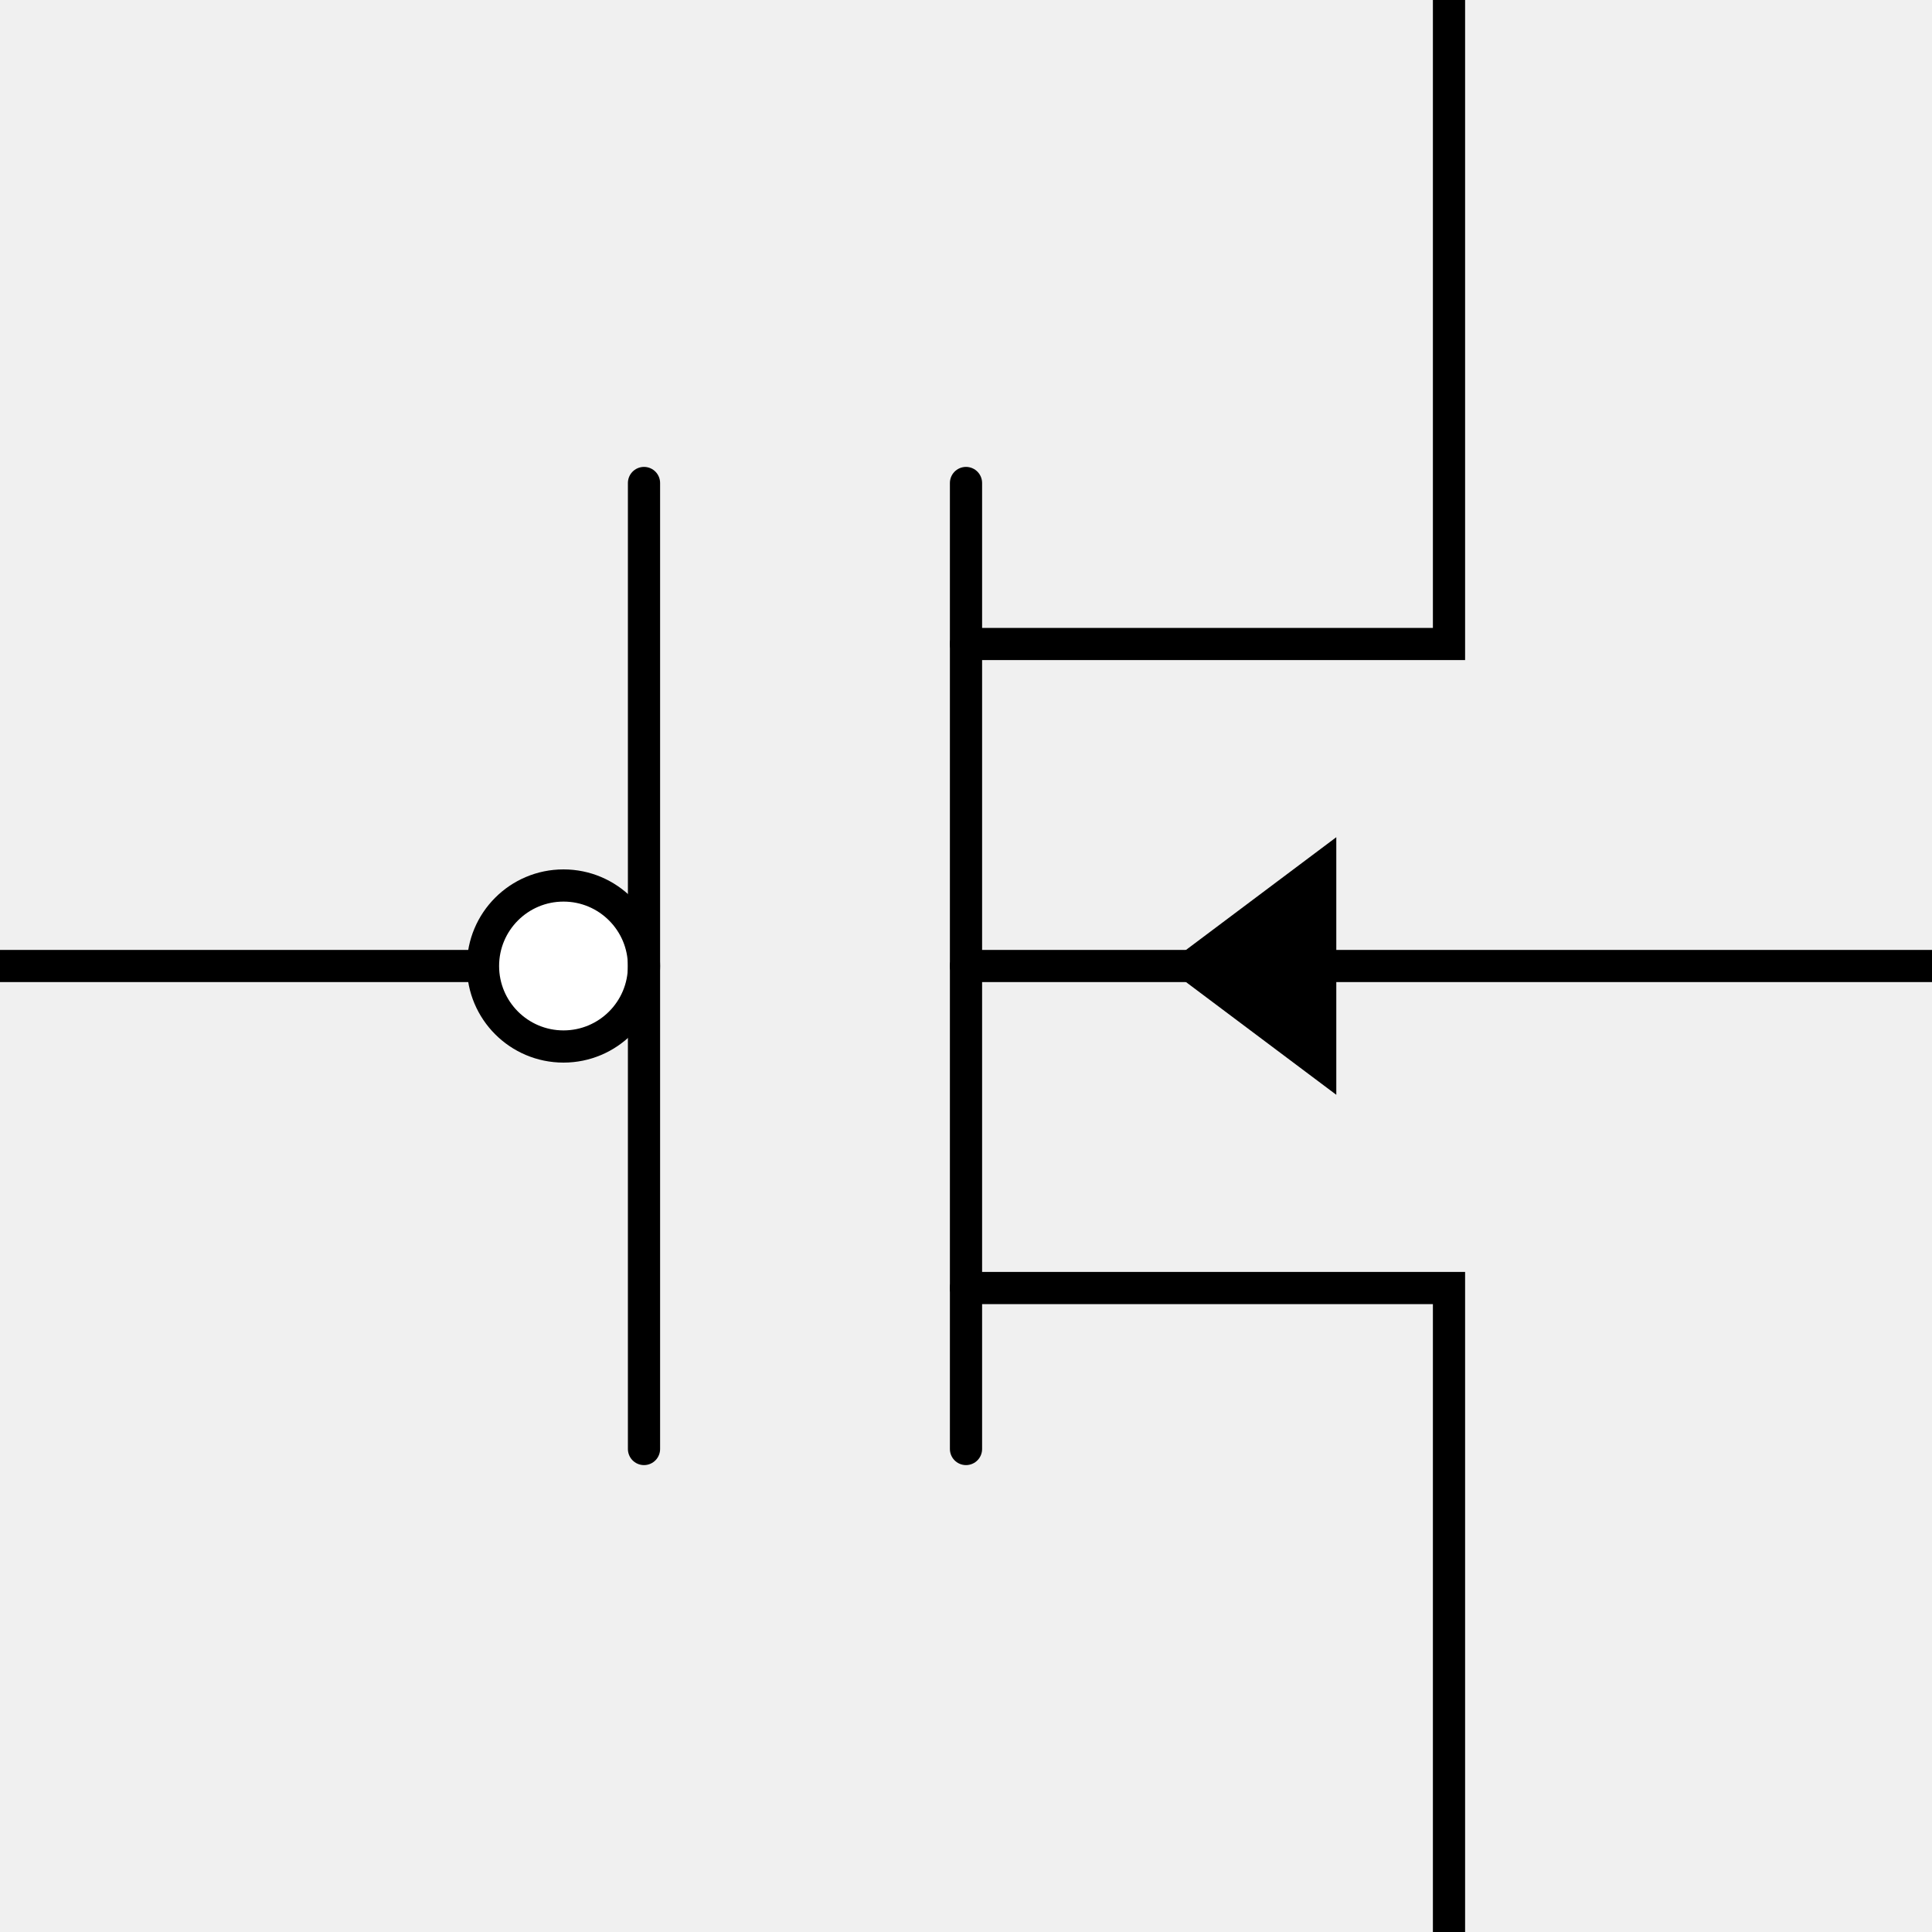
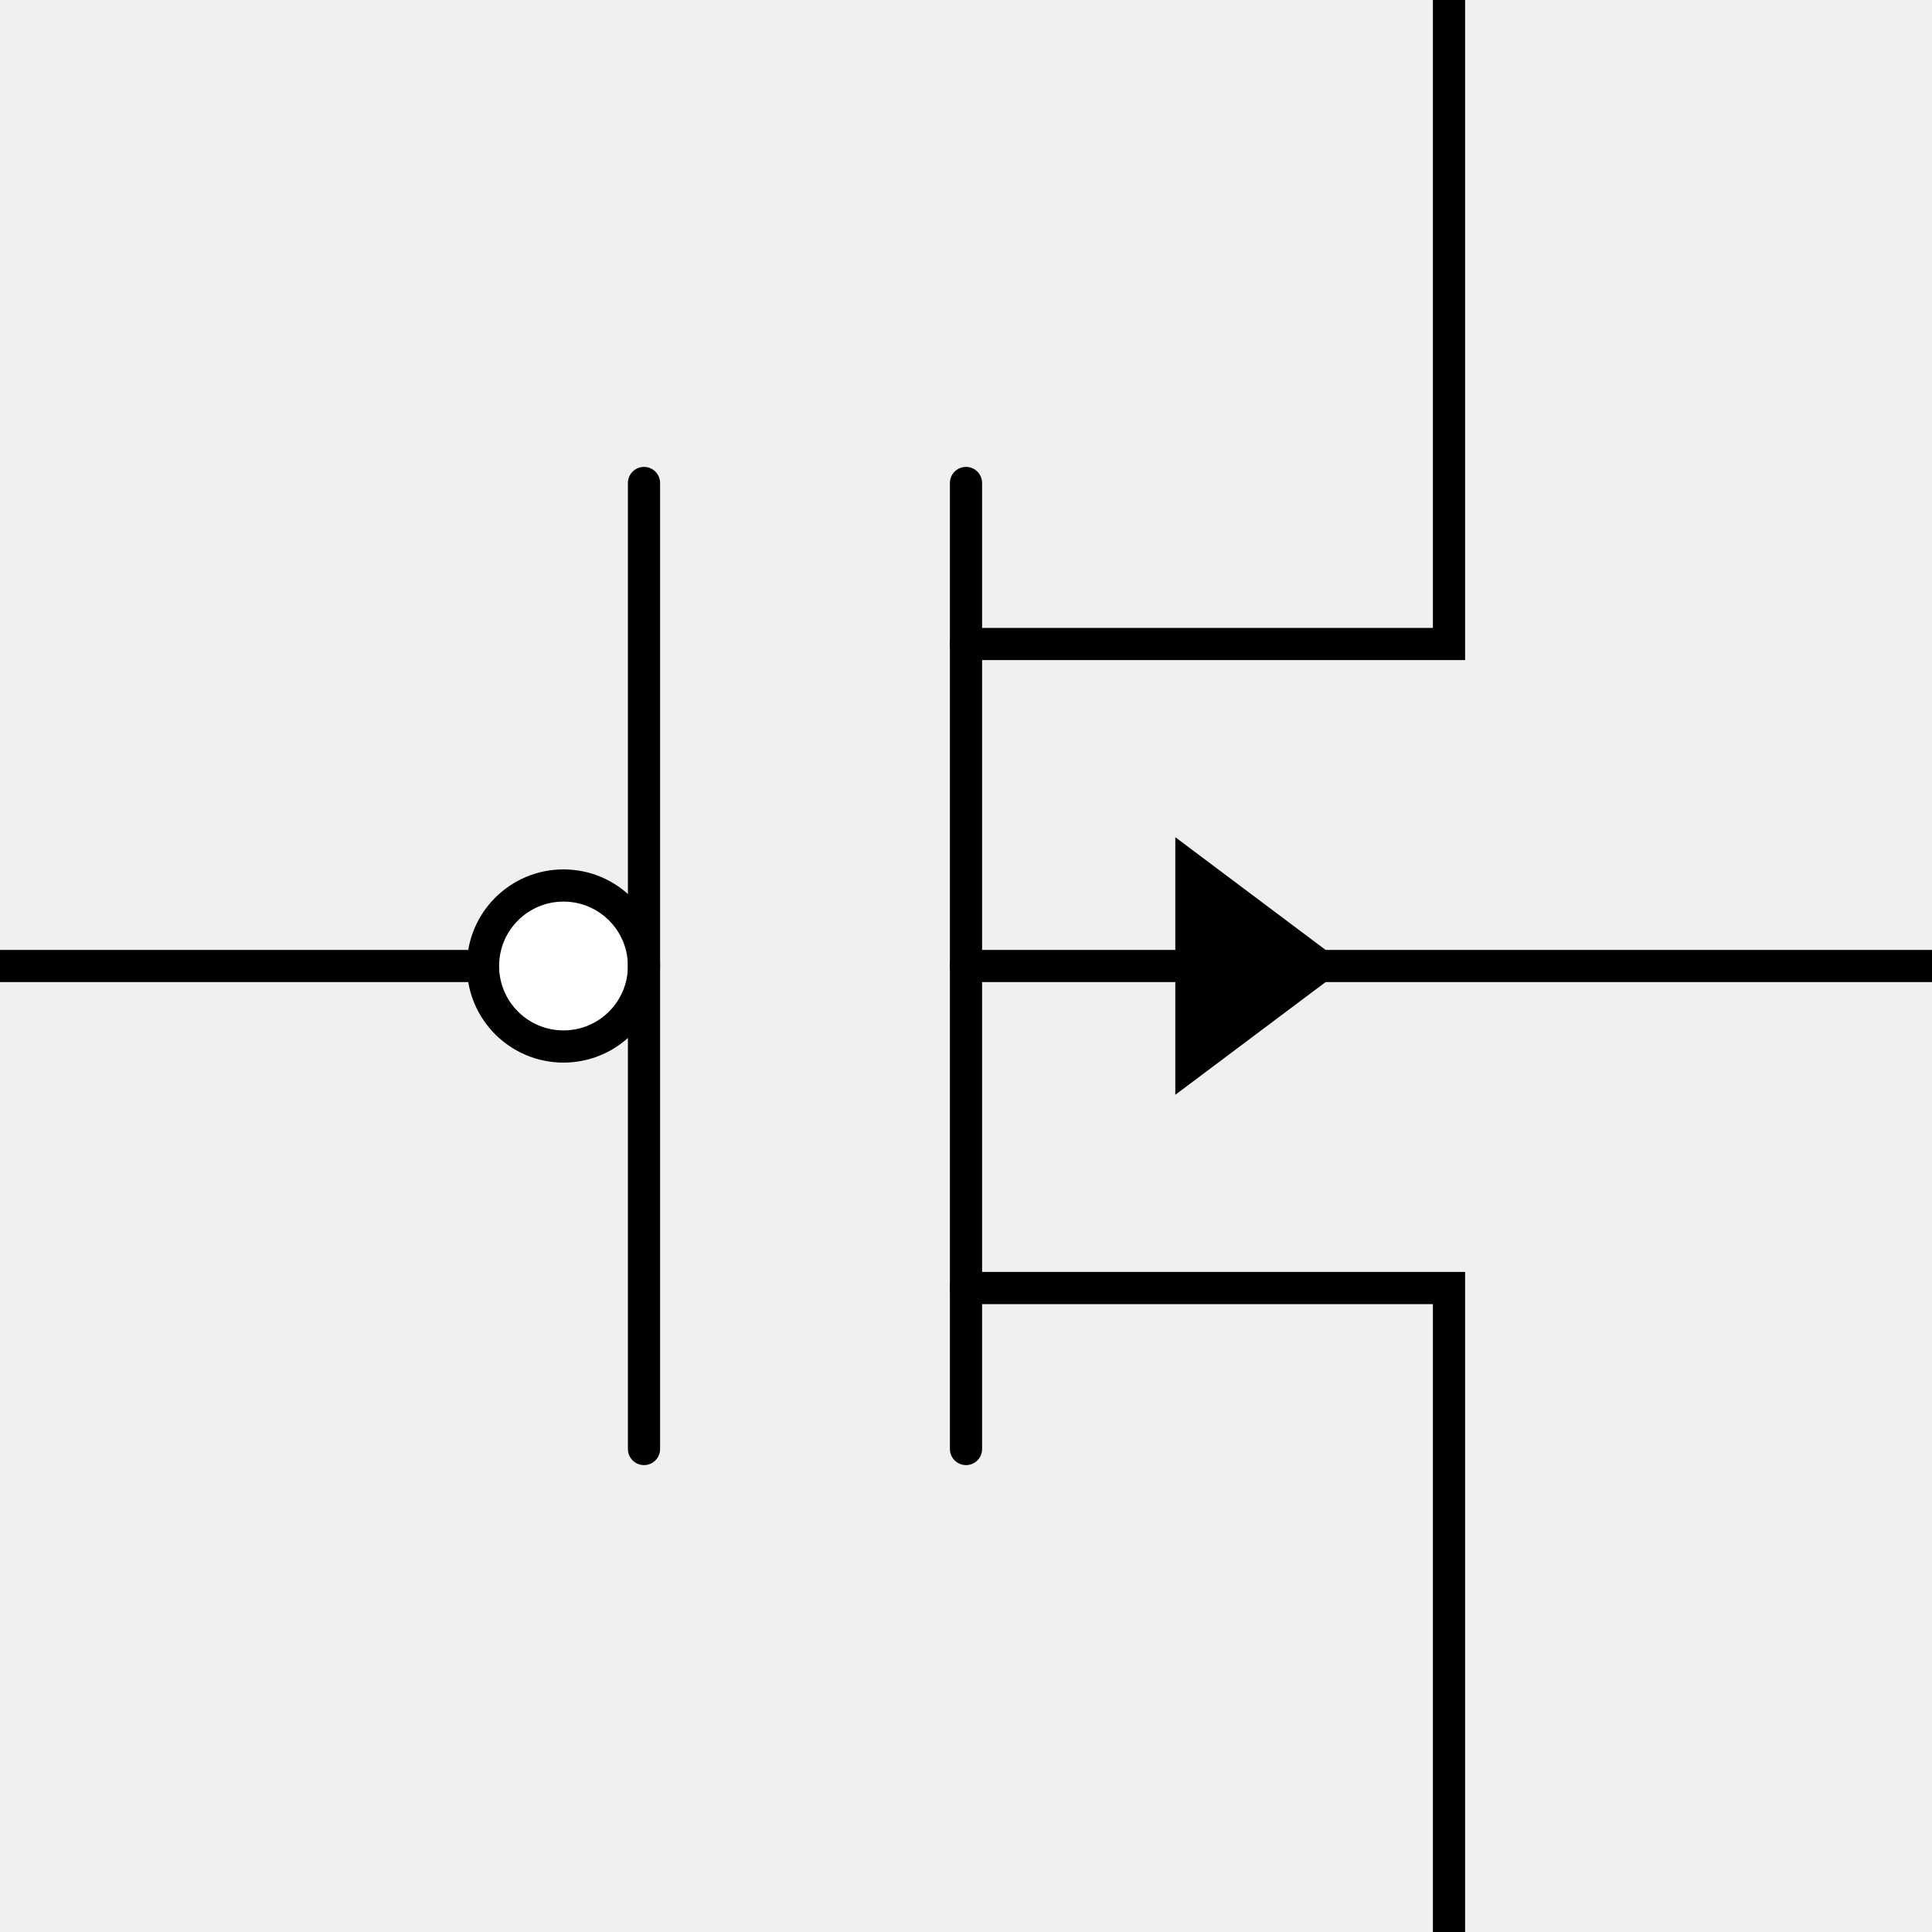
<svg xmlns="http://www.w3.org/2000/svg" width="120" height="120" viewBox="0 0 120 120">
  <g id="pmos4" fill="none" stroke="#000" stroke-width="2" stroke-linecap="round">
    <line id="gate-lead" x1="0" y1="60" x2="30" y2="60" />
    <circle id="gate-bubble" cx="35" cy="60" r="5" fill="#fff" />
    <line id="gate-plate" x1="40" y1="30" x2="40" y2="90" />
    <line id="channel" x1="60" y1="30" x2="60" y2="90" />
    <polyline id="source" points="60,40 90,40 90,0" />
    <polyline id="drain" points="60,80 90,80 90,120" />
    <line id="bulk" x1="60" y1="60" x2="120" y2="60" />
-     <polygon id="bulk-arrow" points="74,60 82,54 82,66" fill="#000" />
+     <polygon id="bulk-arrow" points="82,60 74,54 74,66" fill="#000" />
  </g>
</svg>
